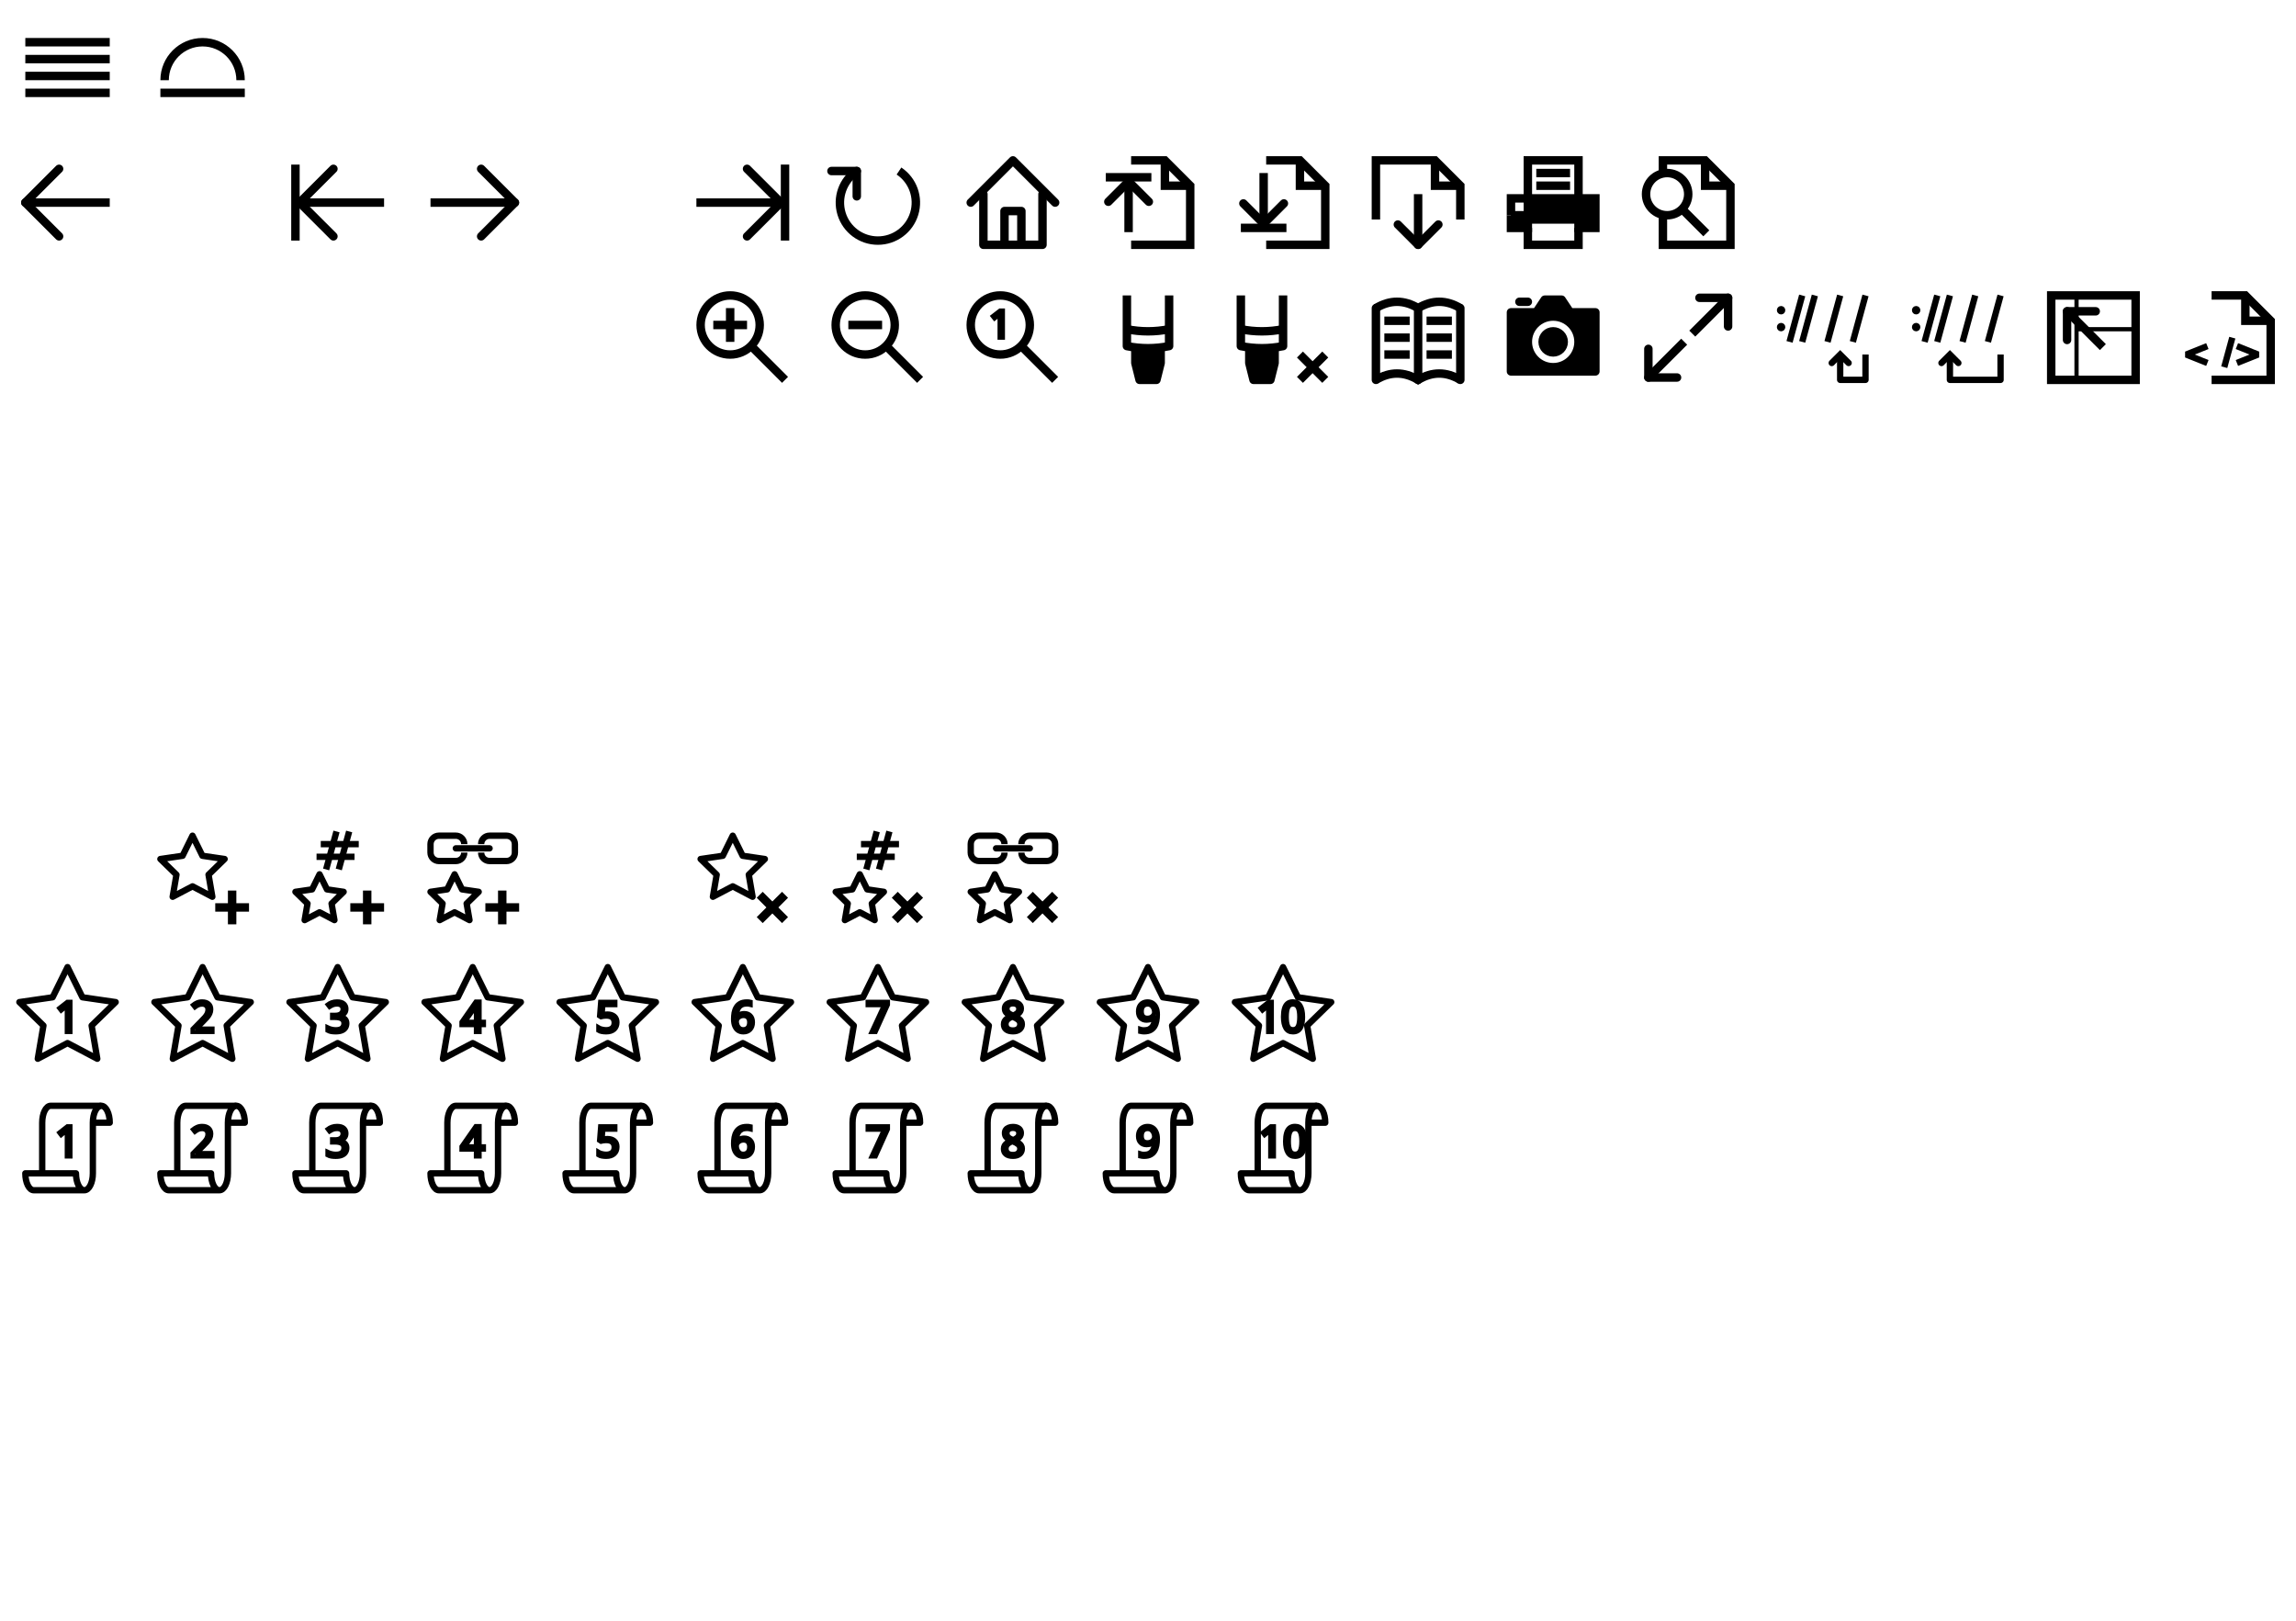
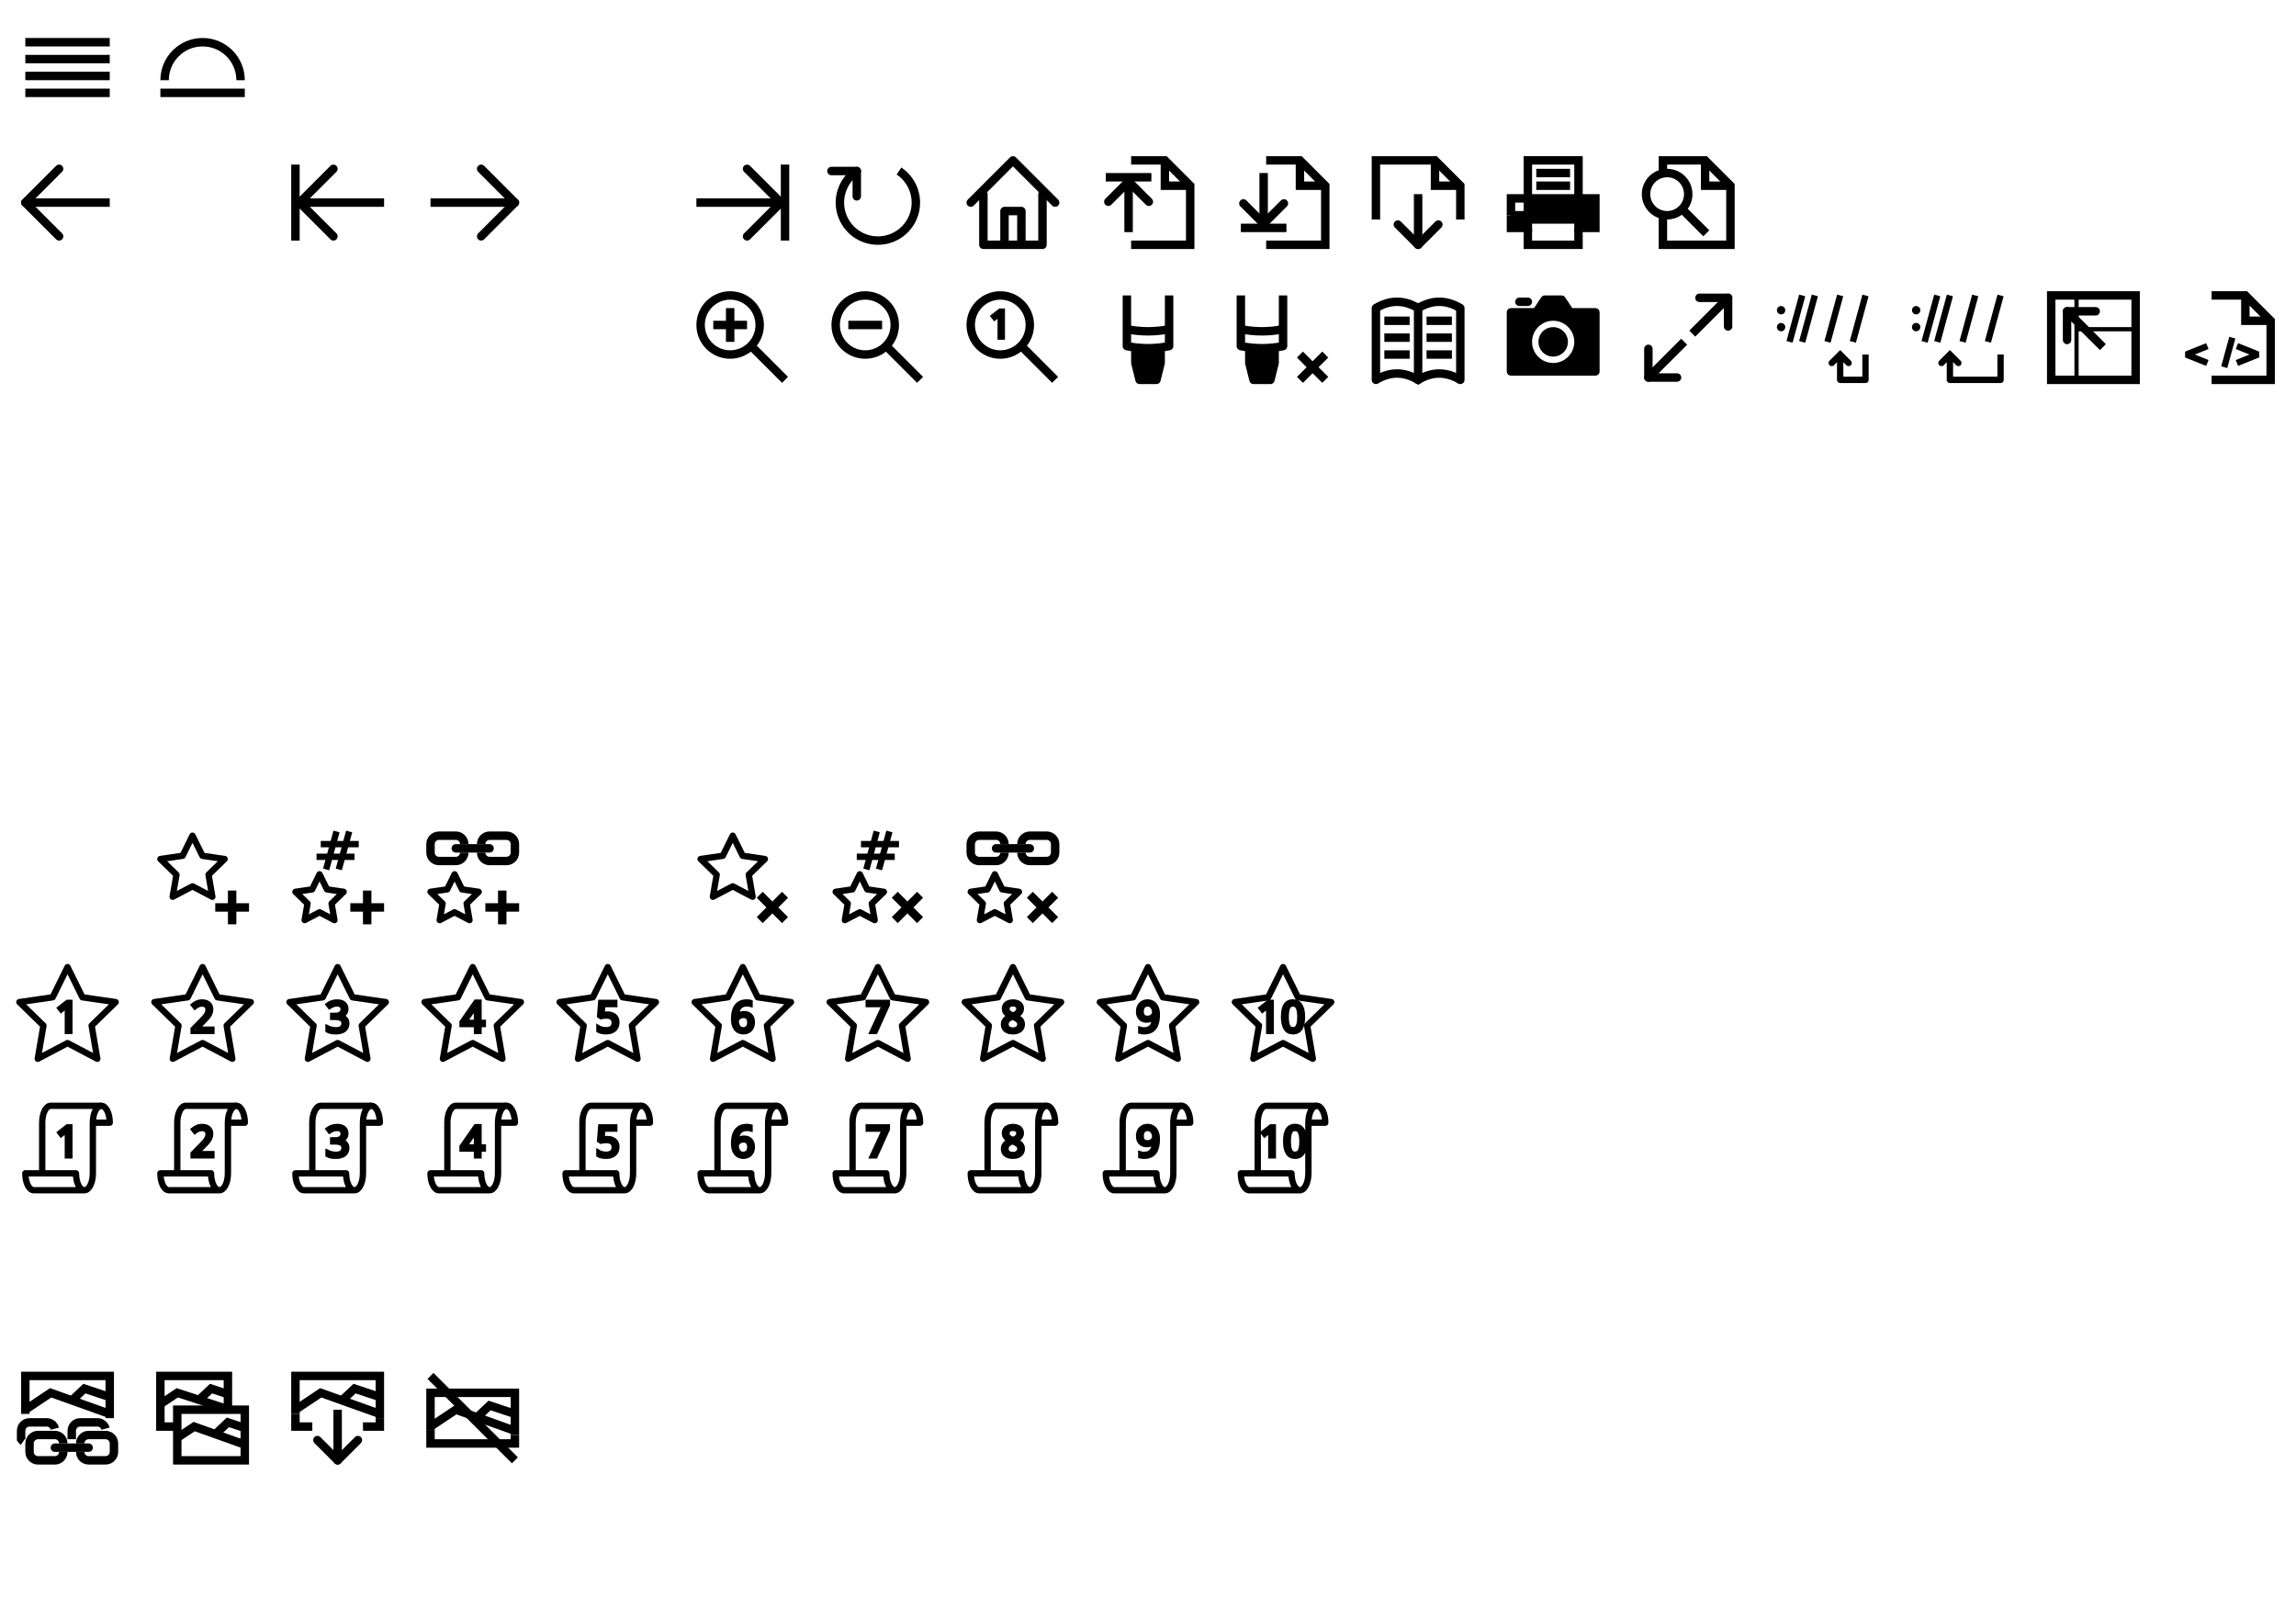
<svg xmlns="http://www.w3.org/2000/svg" version="1.1" width="544" height="384" stroke="black" stroke-width="2" fill="transparent">
  <defs>
    <g id="arrow">
      <line x1="6" y1="16" x2="26" y2="16" />
      <line x1="6" y1="16" x2="14" y2="8" stroke-linecap="round" />
      <line x1="6" y1="16" x2="14" y2="24" stroke-linecap="round" />
    </g>
    <g id="arrowWithLimit">
      <use href="#arrow" transform="translate(1, 0)" />
      <line x1="6" y1="7" x2="6" y2="25" />
    </g>
    <g id="smallArrow">
      <line x1="6" y1="0" x2="6" y2="12" />
      <line x1="6" y1="0" x2="10.8" y2="4.8" stroke-linecap="round" />
      <line x1="6" y1="0" x2="1.2" y2="4.8" stroke-linecap="round" />
    </g>
    <g id="smallArrowWithLimit">
      <use href="#smallArrow" transform="translate(0 1)" />
      <line x1="0.6" y1="0" x2="11.4" y2="0" />
    </g>
    <g id="pageWithoutLeftBorder">
      <polyline points="0 0, 8 0, 14 6, 14 20, 0 20" />
      <polyline points="8 0, 8 6, 14 6" />
    </g>
    <g id="saveArrow">
      <use href="#smallArrow" transform="translate(10 14) rotate(180 6 6)" />
    </g>
    <g id="magnifyingGlass">
      <circle cx="13" cy="13" r="7" />
      <line x1="17.95" y1="17.95" x2="26" y2="26" />
    </g>
    <g id="plusSign">
      <line x1="4" y1="0" x2="4" y2="8" />
      <line x1="0" y1="4" x2="8" y2="4" />
    </g>
    <g id="highlighter">
      <path d="M 11 6 v 12 Q 16 19 21 18 v -12" stroke-linejoin="round" />
      <path d="M 11 14 Q 16 15 21 14" />
      <path d="M 13 19 v 3 l 1 4 h 4 l 1 -4 v -3 Z" fill="black" stroke-linejoin="round" />
    </g>
    <g id="crossSign">
      <line x1="0" y1="0" x2="6" y2="6" />
      <line x1="0" y1="6" x2="6" y2="0" />
    </g>
    <g id="slash">
      <line x1="0" y1="11" x2="3" y2="0" stroke-width="1.5" />
    </g>
    <g id="url">
      <circle cx="6" cy="9.5" r="0.5" fill="black" stroke-width="1" />
      <circle cx="6" cy="13.5" r="0.5" fill="black" stroke-width="1" />
      <use href="#slash" x="8" y="6" />
      <use href="#slash" x="11" y="6" />
      <use href="#slash" x="17" y="6" />
      <use href="#slash" x="23" y="6" />
    </g>
    <g id="smallStar">
      <polygon points="13.61 6.00, 11.26 10.76, 6.00 11.53, 9.81 15.24,                        8.91 20.47, 13.61 18.00, 18.31 20.47, 17.41 15.24,                        21.22 11.53, 15.96 10.76" stroke-linejoin="round" stroke-width="1.5" />
    </g>
    <g id="hashSign">
      <line x1="2.27" y1="9" x2="4.73" y2="0" stroke-width="1.5" />
      <line x1="5.27" y1="9" x2="7.73" y2="0" stroke-width="1.5" />
      <line x1="1" y1="3" x2="10" y2="3" stroke-width="1.5" />
      <line x1="0" y1="6" x2="9" y2="6" stroke-width="1.5" />
    </g>
    <g id="tinyStar">
      <polygon points="11.71 15.15, 9.95 18.72, 6.00 19.30, 8.86 22.08,                        8.18 26.00, 11.71 24.15, 15.24 26.00, 14.56 22.08,                        17.42 19.30, 13.47 18.72" stroke-linejoin="round" stroke-width="1.5" />
    </g>
    <g id="link">
-       <path d="M 8 4 A 2 2 0 0 1 6 6 h -4                      A 2 2 0 0 1 0 4 v -2                      A 2 2 0 0 1 2 0 h 4                      A 2 2 0 0 1 8 2" stroke-width="1.5" />
+       <path d="M 8 4 A 2 2 0 0 1 6 6 h -4 A 2 2 0 0 1 0 4 v -2                      A 2 2 0 0 1 2 0 h 4 A 2 2 0 0 1 8 2" />
    </g>
    <g id="linkSign">
      <use href="#link" />
-       <line x1="6" y1="3" x2="14" y2="3" stroke-width="1.5" stroke-linecap="round" />
+       <line x1="6" y1="3" x2="14" y2="3" stroke-linecap="round" />
      <use href="#link" x="-12" transform="rotate(180 4 3)" />
    </g>
    <g id="star">
      <polygon points="16.00 5.14, 12.47 12.29, 4.59 13.43, 10.29 18.99,                        8.95 26.85, 16.00 23.14, 23.05 26.85, 21.71 18.99,                        27.41 13.43, 19.53 12.29" stroke-linejoin="round" stroke-width="1.5" />
    </g>
    <g id="script">
      <path d="M 22 10 h 4 a 2 4 0 0 0 -4 0 v 12 a 2 4 0 0 1 -4 0 h -12                                                  a 2 4 0 0 0 2 4 h 12" stroke-width="1.5" stroke-linejoin="round" />
      <path d="M 10 22 v -12 a 2 4 0 0 1 2 -4 h 12" stroke-width="1.5" />
+     </g>
+     <g id="pictureWithTopFrame">
+       <polyline points="6 15, 6 6, 26 6, 26 16" />
+       <polyline points="6 14, 12 10, 26 15" />
+       <polyline points="17 11.83, 20 9, 26 11" />
    </g>
  </defs>
  <g>
    <line x1="6" y1="10" x2="26" y2="10" />
    <line x1="6" y1="14" x2="26" y2="14" />
    <line x1="6" y1="18" x2="26" y2="18" />
    <line x1="6" y1="22" x2="26" y2="22" />
  </g>
  <g transform="translate(32, 0)">
    <path d="M 7 19 A 9 9 0 1 1 25 19" />
    <line x1="6" y1="22" x2="26" y2="22" />
  </g>
  <use href="#arrow" x="0" y="32" />
  <use href="#arrowWithLimit" x="64" y="32" />
  <use href="#arrow" x="96" y="32" transform="rotate(180 112 48)" />
  <use href="#arrowWithLimit" x="160" y="32" transform="rotate(180 176 48)" />
  <g transform="translate(192, 32)">
    <path d="M 21 8.52 A 9 9 0 1 1 11 8.52" />
    <line x1="5" y1="8.52" x2="11" y2="8.52" stroke-linecap="round" />
    <line x1="11" y1="14.52" x2="11" y2="8.52" stroke-linecap="round" />
  </g>
  <g transform="translate(224, 32)">
    <polyline points="6 16, 16 6, 26 16" stroke-linecap="round" stroke-linejoin="round" />
    <polyline points="9 14, 9 26, 23 26, 23 14" stroke-linecap="round" stroke-linejoin="round" />
    <polyline points="14 26, 14 18, 18 18, 18 26" stroke-linejoin="round" />
  </g>
  <g transform="translate(256, 32)">
    <use href="#smallArrowWithLimit" transform="translate(5.4 10)" />
    <use href="#pageWithoutLeftBorder" x="12" y="6" />
  </g>
  <g transform="translate(288, 32)">
    <use href="#smallArrowWithLimit" transform="translate(5.4 9) rotate(180 6 6.5)" />
    <use href="#pageWithoutLeftBorder" x="12" y="6" />
  </g>
  <g transform="translate(320, 32)">
    <polyline points="6 20, 6 6, 20 6, 26 12, 26 20" />
    <polyline points="20 6, 20 12, 26 12" />
    <use href="#saveArrow" />
  </g>
  <g transform="translate(352, 32)">
    <polyline points="10 16, 10 6, 22 6, 22 16" />
    <line x1="12" y1="9" x2="20" y2="9" />
    <line x1="12" y1="12" x2="20" y2="12" />
    <polyline points="6 19, 6 15, 10 15" />
    <path d="M 6 19 h 4 v -4 h 16 v 7 h -4 v -2 h -12 v 2 h -4 v -3" fill="black" />
    <polyline points="10 22, 10 26, 22 26, 22 22" />
  </g>
  <g transform="translate(384, 32)">
    <polyline points="10 9.1, 10 6, 20 6, 26 12, 26 26, 10 26, 10 18.9" />
    <polyline points="20 6, 20 12, 26 12" />
    <circle cx="11" cy="14" r="5" />
    <line x1="14.54" y1="17.54" x2="20.28" y2="23.28" />
  </g>
  <g transform="translate(160, 64)">
    <use href="#magnifyingGlass" />
    <use href="#plusSign" x="9" y="9" />
  </g>
  <g transform="translate(192, 64)">
    <use href="#magnifyingGlass" />
    <line x1="9" y1="13" x2="17" y2="13" />
  </g>
  <g transform="translate(224, 64)">
    <use href="#magnifyingGlass" />
    <text x="13" y="16" text-anchor="middle" font-family="sans-serif" font-size="9" stroke-width="1">1</text>
  </g>
  <use href="#highlighter" x="256" y="64" />
  <g transform="translate(288, 64)">
    <use href="#highlighter" transform="translate(-5, 0)" />
    <use href="#crossSign" x="20" y="20" />
  </g>
  <g transform="translate(320, 64)">
    <line x1="6" y1="9" x2="6" y2="26" stroke-linecap="round" />
    <line x1="16" y1="9" x2="16" y2="26" stroke-linecap="round" />
    <line x1="26" y1="9" x2="26" y2="26" stroke-linecap="round" />
    <path d="M 6 9 Q 11 6 16 9 Q 21 6 26 9" />
    <path d="M 6 26 Q 11 23 16 26 Q 21 23 26 26" />
    <line x1="8" y1="12" x2="14" y2="12" />
    <line x1="18" y1="12" x2="24" y2="12" />
    <line x1="8" y1="16" x2="14" y2="16" />
    <line x1="18" y1="16" x2="24" y2="16" />
    <line x1="8" y1="20" x2="14" y2="20" />
    <line x1="18" y1="20" x2="24" y2="20" />
  </g>
  <g transform="translate(352, 64)">
    <path d="M 6 10 h 6 l 2 -3 h 4 l 2 3 h 6 v 14 h -20 v -7 M 10 17              A 6 6 0 1 0 22 17 A 6 6 0 1 0 10 17 M 13.5 17              A 2.5 2.5 0 1 0 18.5 17 A 2.5 2.5 0 1 0 13.5 17 M 6 17 v -7 Z" fill="black" stroke-linejoin="round" />
    <line x1="8" y1="7.5" x2="10" y2="7.5" stroke-linecap="round" />
  </g>
  <g transform="translate(384, 64)">
    <use href="#smallArrow" transform="translate(15.2, 4.8) rotate(45 6 6)" />
    <use href="#smallArrow" transform="translate(4.8, 15.2) rotate(225 6 6)" />
  </g>
  <g transform="translate(416, 64)">
    <use href="#url" />
    <path d="M 26 20 v 6 h -6 v -6" stroke-linejoin="round" stroke-width="1.5" />
    <path d="M 18 22 L 20 20 L 22 22" stroke-linecap="round" stroke-width="1.5" />
  </g>
  <g transform="translate(448, 64)">
    <use href="#url" />
    <path d="M 26 20 v 6 h -12 v -6" stroke-linejoin="round" stroke-width="1.5" />
    <path d="M 12 22 L 14 20 L 16 22" stroke-linecap="round" stroke-width="1.5" />
  </g>
  <g transform="translate(480, 64)">
    <polygon points="6 6, 26 6, 26 26, 6 26" />
    <line x1="12" y1="6" x2="12" y2="26" stroke-width="1" />
    <line x1="12" y1="14" x2="26" y2="14" stroke-width="1" />
    <use href="#smallArrow" transform="translate(8, 8) rotate(-45 6 6)" />
  </g>
  <g transform="translate(512, 64)">
    <use href="#pageWithoutLeftBorder" x="12" y="6" />
    <polyline points="11 18, 6 20, 11 22" stroke-linejoin="bevel" stroke-width="1.5" />
    <line x1="15" y1="23" x2="16.91" y2="16" stroke-width="1.5" />
    <polyline points="18 18, 23 20, 18 22" stroke-linejoin="bevel" stroke-width="1.5" />
  </g>
  <g transform="translate(32, 192)">
    <use href="#smallStar" />
    <use href="#plusSign" x="19" y="19" />
  </g>
  <g transform="translate(64, 192)">
    <use href="#hashSign" x="11" y="5" />
    <use href="#tinyStar" />
    <use href="#plusSign" x="19" y="19" />
  </g>
  <g transform="translate(96, 192)">
    <use href="#linkSign" x="6" y="6" />
    <use href="#tinyStar" />
    <use href="#plusSign" x="19" y="19" />
  </g>
  <g transform="translate(160, 192)">
    <use href="#smallStar" />
    <use href="#crossSign" x="20" y="20" />
  </g>
  <g transform="translate(192, 192)">
    <use href="#hashSign" x="11" y="5" />
    <use href="#tinyStar" />
    <use href="#crossSign" x="20" y="20" />
  </g>
  <g transform="translate(224, 192)">
    <use href="#linkSign" x="6" y="6" />
    <use href="#tinyStar" />
    <use href="#crossSign" x="20" y="20" />
  </g>
  <g transform="translate(0, 224)">
    <use href="#star" />
    <text x="16" y="20.5" text-anchor="middle" font-family="sans-serif" font-size="10" stroke-width="1">1</text>
  </g>
  <g transform="translate(32, 224)">
    <use href="#star" />
    <text x="16" y="20.5" text-anchor="middle" font-family="sans-serif" font-size="10" stroke-width="1">2</text>
  </g>
  <g transform="translate(64, 224)">
    <use href="#star" />
    <text x="16" y="20.5" text-anchor="middle" font-family="sans-serif" font-size="10" stroke-width="1">3</text>
  </g>
  <g transform="translate(96, 224)">
    <use href="#star" />
    <text x="16" y="20.5" text-anchor="middle" font-family="sans-serif" font-size="10" stroke-width="1">4</text>
  </g>
  <g transform="translate(128, 224)">
    <use href="#star" />
    <text x="16" y="20.5" text-anchor="middle" font-family="sans-serif" font-size="10" stroke-width="1">5</text>
  </g>
  <g transform="translate(160, 224)">
    <use href="#star" />
    <text x="16" y="20.5" text-anchor="middle" font-family="sans-serif" font-size="10" stroke-width="1">6</text>
  </g>
  <g transform="translate(192, 224)">
    <use href="#star" />
    <text x="16" y="20.5" text-anchor="middle" font-family="sans-serif" font-size="10" stroke-width="1">7</text>
  </g>
  <g transform="translate(224, 224)">
    <use href="#star" />
    <text x="16" y="20.5" text-anchor="middle" font-family="sans-serif" font-size="10" stroke-width="1">8</text>
  </g>
  <g transform="translate(256, 224)">
    <use href="#star" />
    <text x="16" y="20.5" text-anchor="middle" font-family="sans-serif" font-size="10" stroke-width="1">9</text>
  </g>
  <g transform="translate(288, 224)">
    <use href="#star" />
    <text x="15.5" y="20.5" text-anchor="middle" font-family="sans-serif" font-size="10" stroke-width="1">10</text>
  </g>
  <g transform="translate(0, 256)">
    <use href="#script" />
    <text x="16" y="18" text-anchor="middle" font-family="sans-serif" font-size="10" stroke-width="1">1</text>
  </g>
  <g transform="translate(32, 256)">
    <use href="#script" />
    <text x="16" y="18" text-anchor="middle" font-family="sans-serif" font-size="10" stroke-width="1">2</text>
  </g>
  <g transform="translate(64, 256)">
    <use href="#script" />
    <text x="16" y="18" text-anchor="middle" font-family="sans-serif" font-size="10" stroke-width="1">3</text>
  </g>
  <g transform="translate(96, 256)">
    <use href="#script" />
    <text x="16" y="18" text-anchor="middle" font-family="sans-serif" font-size="10" stroke-width="1">4</text>
  </g>
  <g transform="translate(128, 256)">
    <use href="#script" />
    <text x="16" y="18" text-anchor="middle" font-family="sans-serif" font-size="10" stroke-width="1">5</text>
  </g>
  <g transform="translate(160, 256)">
    <use href="#script" />
    <text x="16" y="18" text-anchor="middle" font-family="sans-serif" font-size="10" stroke-width="1">6</text>
  </g>
  <g transform="translate(192, 256)">
    <use href="#script" />
    <text x="16" y="18" text-anchor="middle" font-family="sans-serif" font-size="10" stroke-width="1">7</text>
  </g>
  <g transform="translate(224, 256)">
    <use href="#script" />
    <text x="16" y="18" text-anchor="middle" font-family="sans-serif" font-size="10" stroke-width="1">8</text>
  </g>
  <g transform="translate(256, 256)">
    <use href="#script" />
    <text x="16" y="18" text-anchor="middle" font-family="sans-serif" font-size="10" stroke-width="1">9</text>
  </g>
  <g transform="translate(288, 256)">
    <use href="#script" />
    <text x="16" y="18" text-anchor="middle" font-family="sans-serif" font-size="10" stroke-width="1">10</text>
  </g>
+   <g transform="translate(0, 320)">
+     <use href="#pictureWithTopFrame" />
+     <path d="M 5.5 21.5 A 2 2 0 0 1 5 21 v -2 A 2 2 0 0 1 7 17 h 4                         A 2 2 0 0 1 13 18.5" />
+     <path d="M 17 21 v -2 A 2 2 0 0 1 19 17 h 4 A 2 2 0 0 1 25 18.5" />
+     <use href="#linkSign" x="7" y="20" />
+   </g>
+   <g transform="translate(32, 320)">
+     <polyline points="10 18, 6 18, 6 6, 22 6, 22 14" />
+     <polyline points="6 12.67, 10 10, 22.28 14" />
+     <polyline points="15 11.83, 18 9, 22 10.33" />
+     <polygon points="10 26, 10 14, 26 14, 26 26" />
+     <polyline points="10 20.66, 14 18, 26 22.28" />
+     <polyline points="19 19.83, 22 17, 26 18.34" />
+   </g>
+   <g transform="translate(64, 320)">
+     <use href="#pictureWithTopFrame" />
+     <polyline points="6 15, 6 18, 10 18" />
+     <polyline points="26 16, 26 18, 22 18" />
+     <use href="#saveArrow" />
+   </g>
+   <g transform="translate(96, 320)">
+     <use href="#pictureWithTopFrame" y="4" />
+     <polyline points="6 15, 6 18, 26 18, 26 16" transform="translate(0 4)" />
+     <line x1="6" y1="6" x2="26" y2="26" />
+   </g>
</svg>
